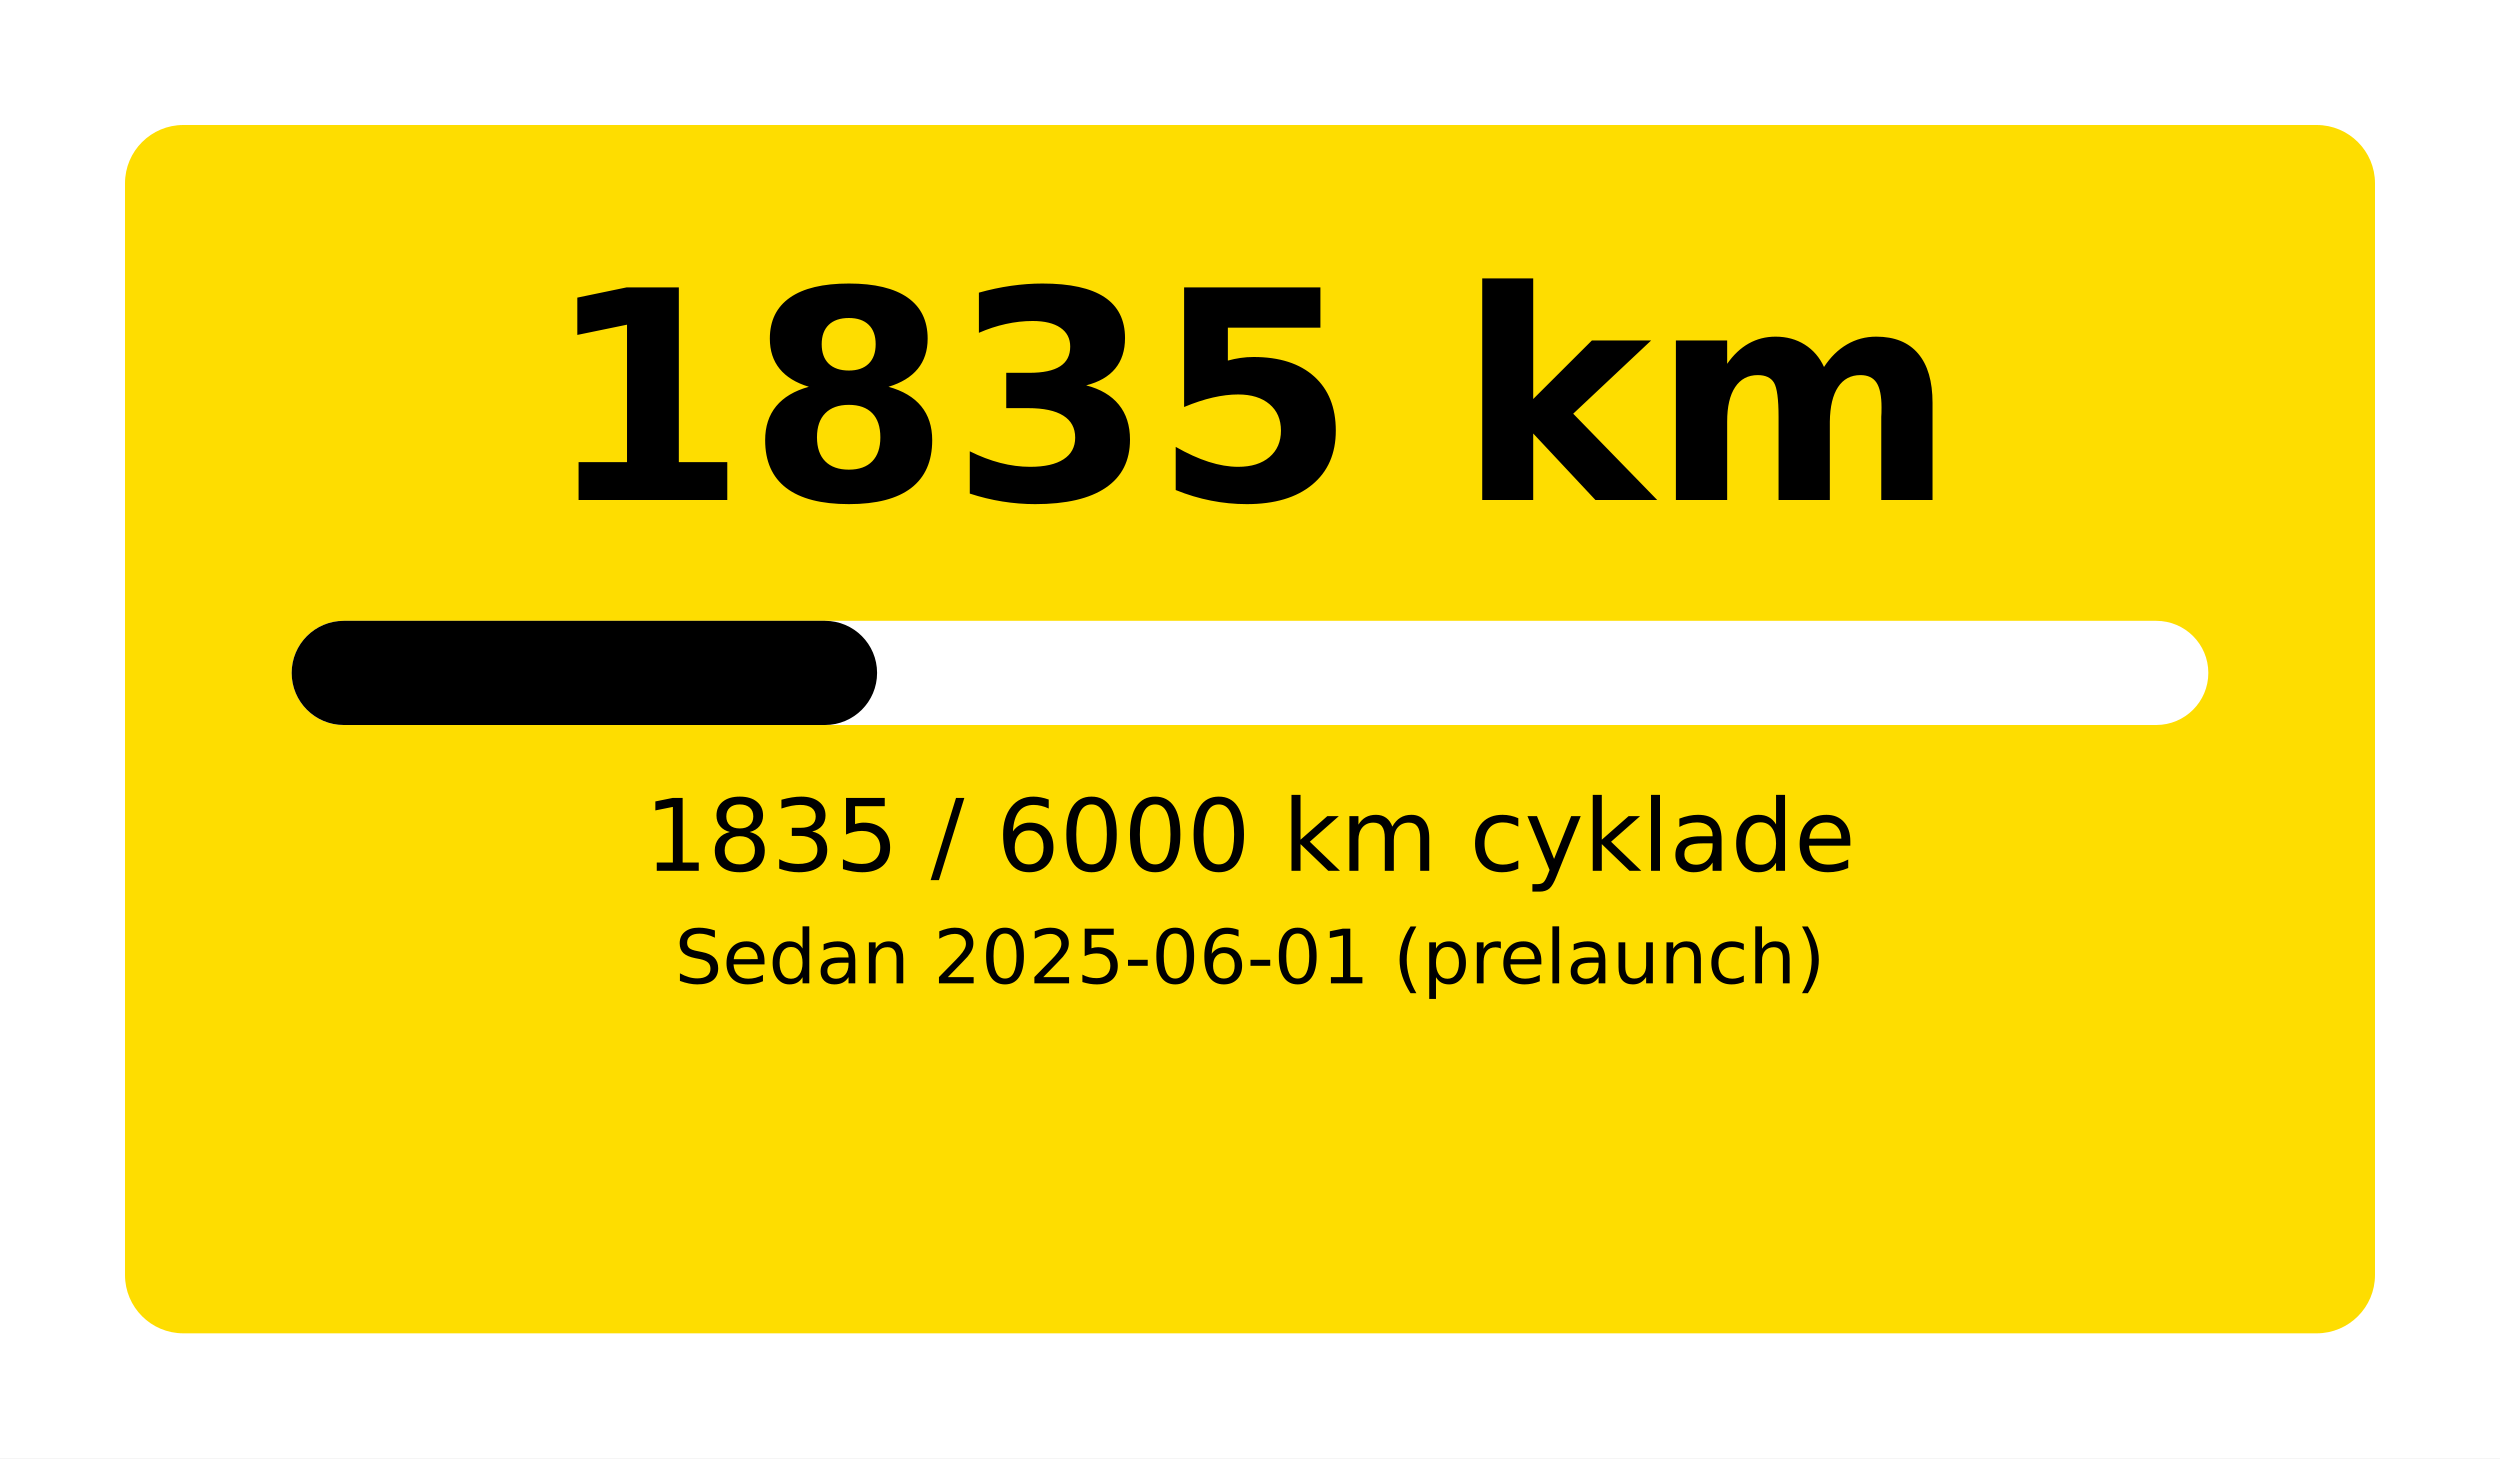
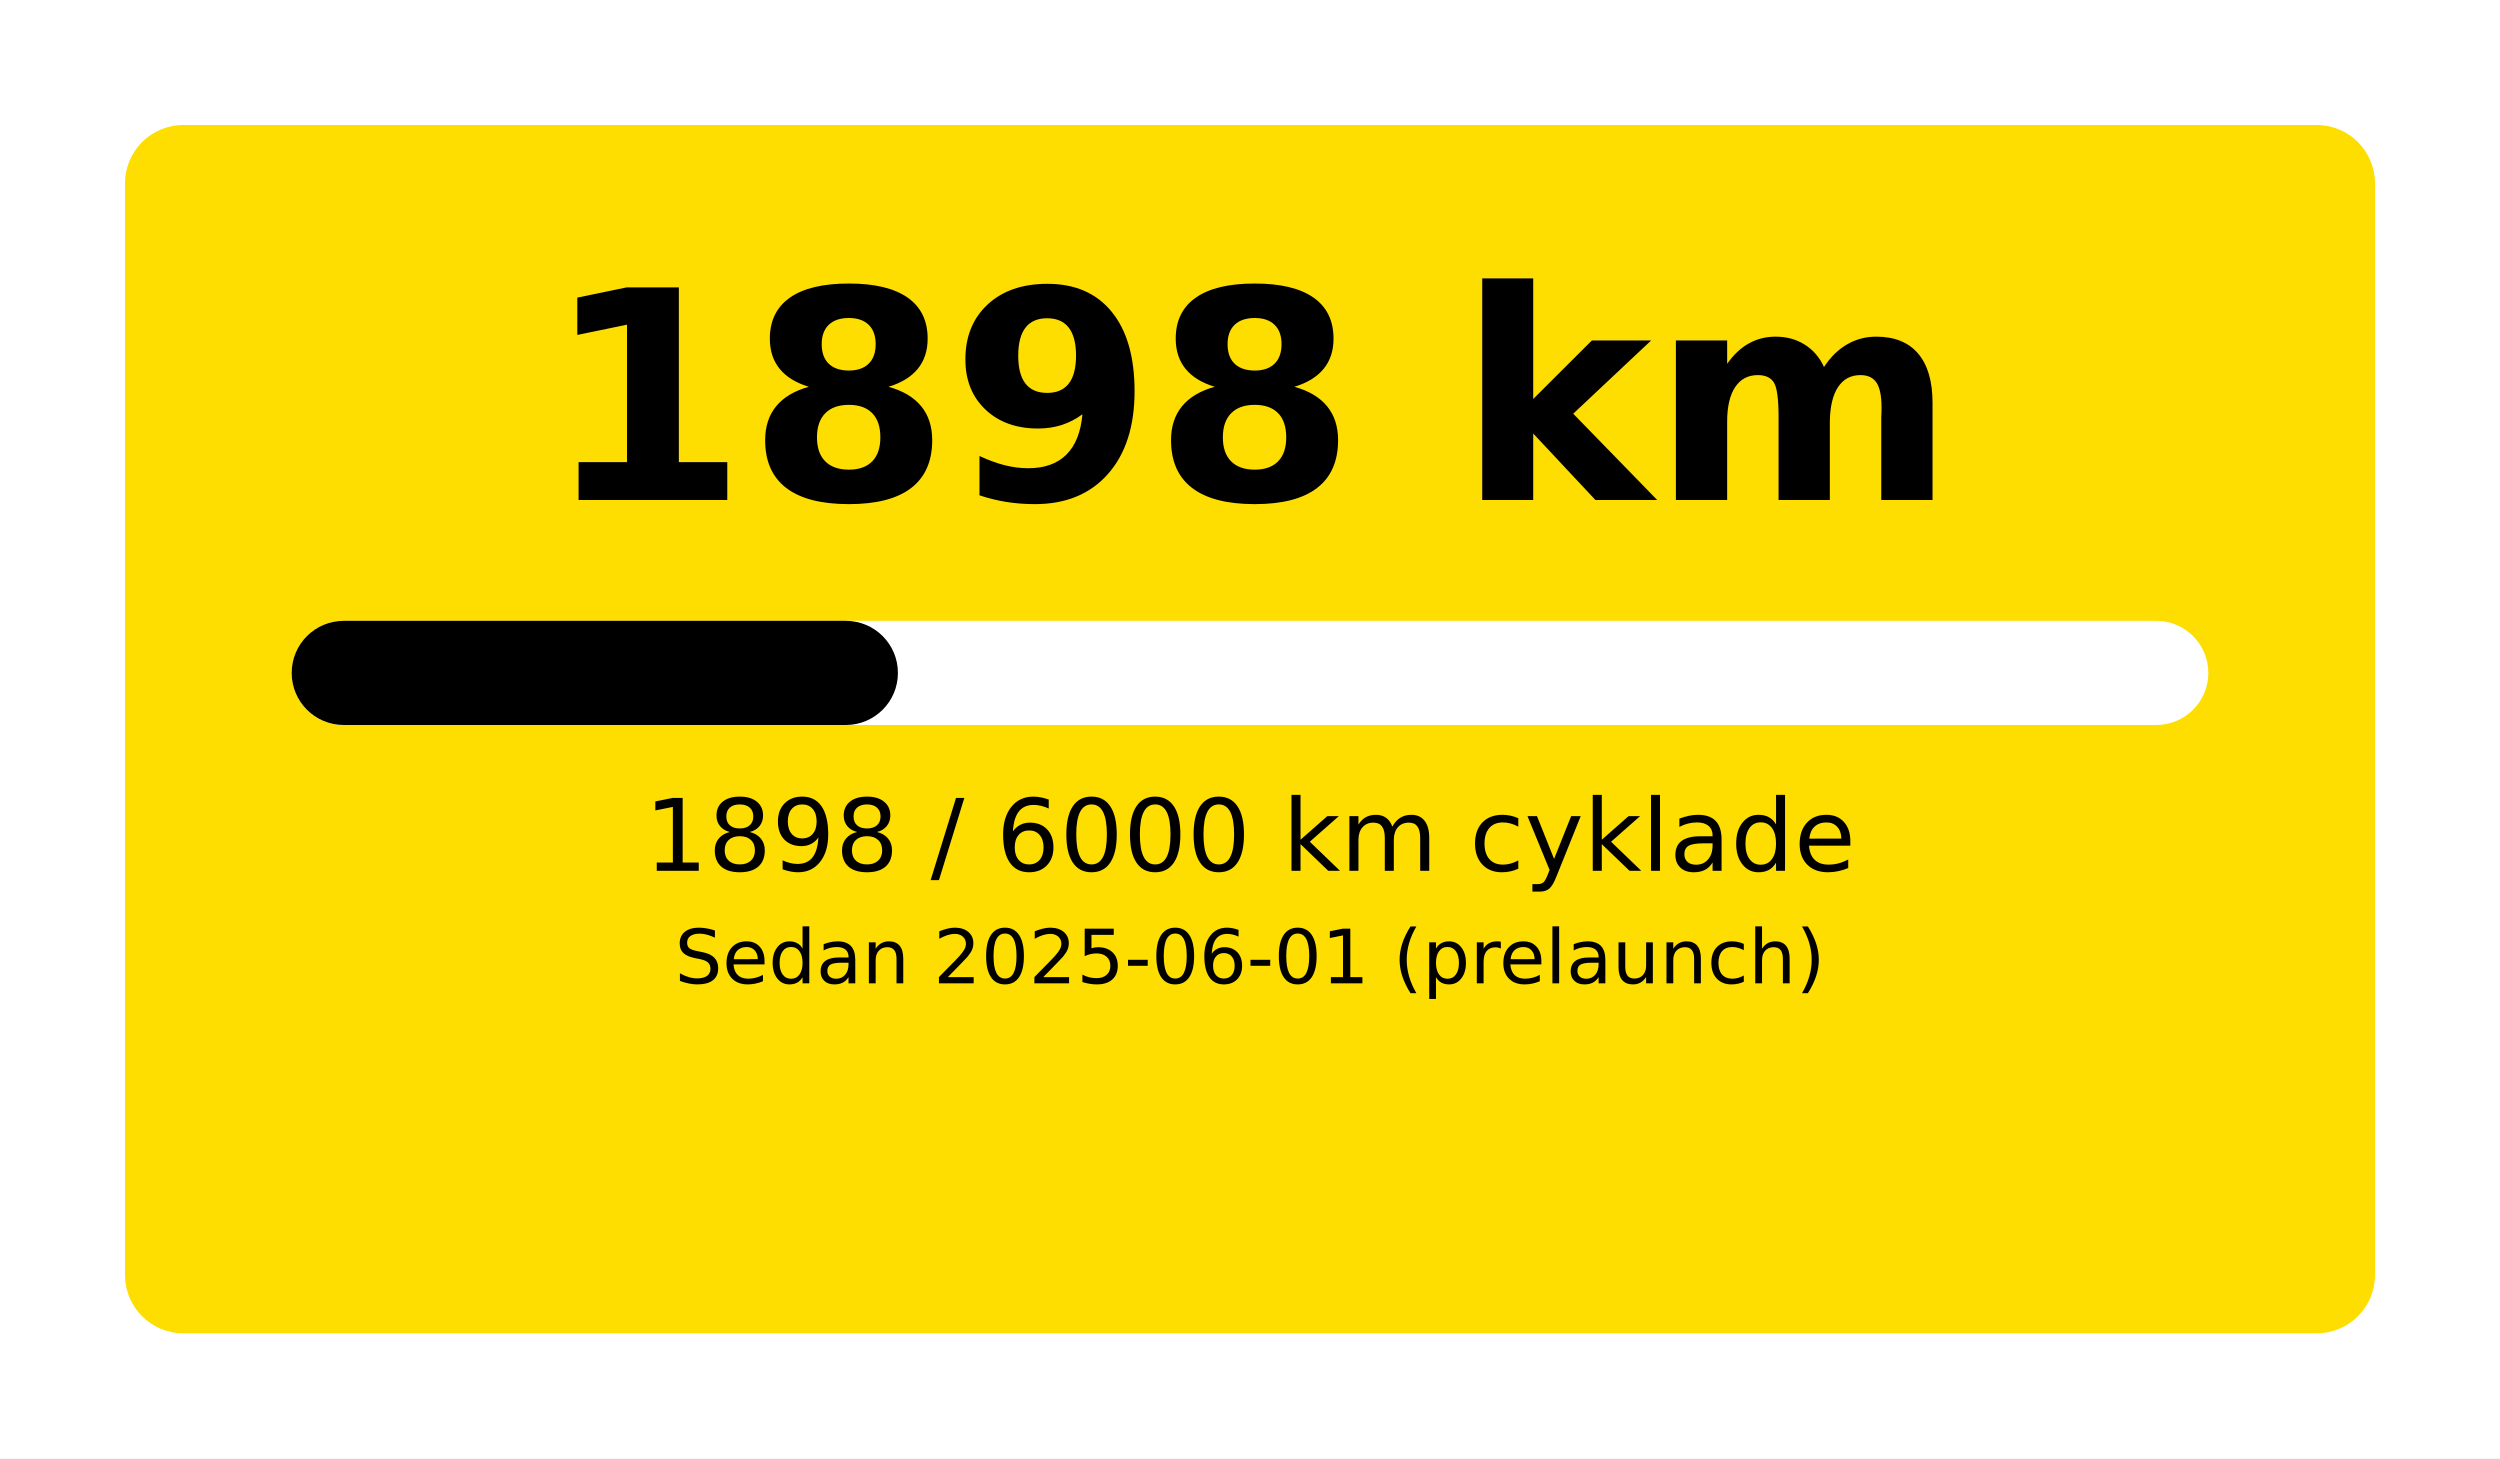
<svg xmlns="http://www.w3.org/2000/svg" width="1200" height="700" viewBox="0 0 1200 700">
  <rect x="0" y="0" width="1200" height="700" fill="#FFFFFF" />
  <rect x="60" y="60" rx="28" ry="28" width="1080" height="580" fill="#FEDD00" />
-   <text x="600.0" y="240" font-size="140" font-family="DejaVu Sans, Arial, sans-serif" font-weight="700" fill="#000000" text-anchor="middle">1835 km</text>
+   <text x="600.0" y="240" font-size="140" font-family="DejaVu Sans, Arial, sans-serif" font-weight="700" fill="#000000" text-anchor="middle">1898 km</text>
  <rect x="140" y="298" rx="25.0" ry="25.0" width="920" height="50" fill="#FFFFFF" />
-   <rect x="140" y="298" rx="25.0" ry="25.0" width="281" height="50" fill="#000000" />
-   <text x="600.0" y="418" font-size="48" font-family="DejaVu Sans, Arial, sans-serif" fill="#000000" text-anchor="middle">1835 / 6000 km cyklade</text>
+   <rect x="140" y="298" rx="25.0" ry="25.0" width="291" height="50" fill="#000000" />
+   <text x="600.0" y="418" font-size="48" font-family="DejaVu Sans, Arial, sans-serif" fill="#000000" text-anchor="middle">1898 / 6000 km cyklade</text>
  <text x="600.0" y="472" font-size="36" font-family="DejaVu Sans, Arial, sans-serif" fill="#000000" text-anchor="middle">Sedan 2025-06-01 (prelaunch)</text>
</svg>
